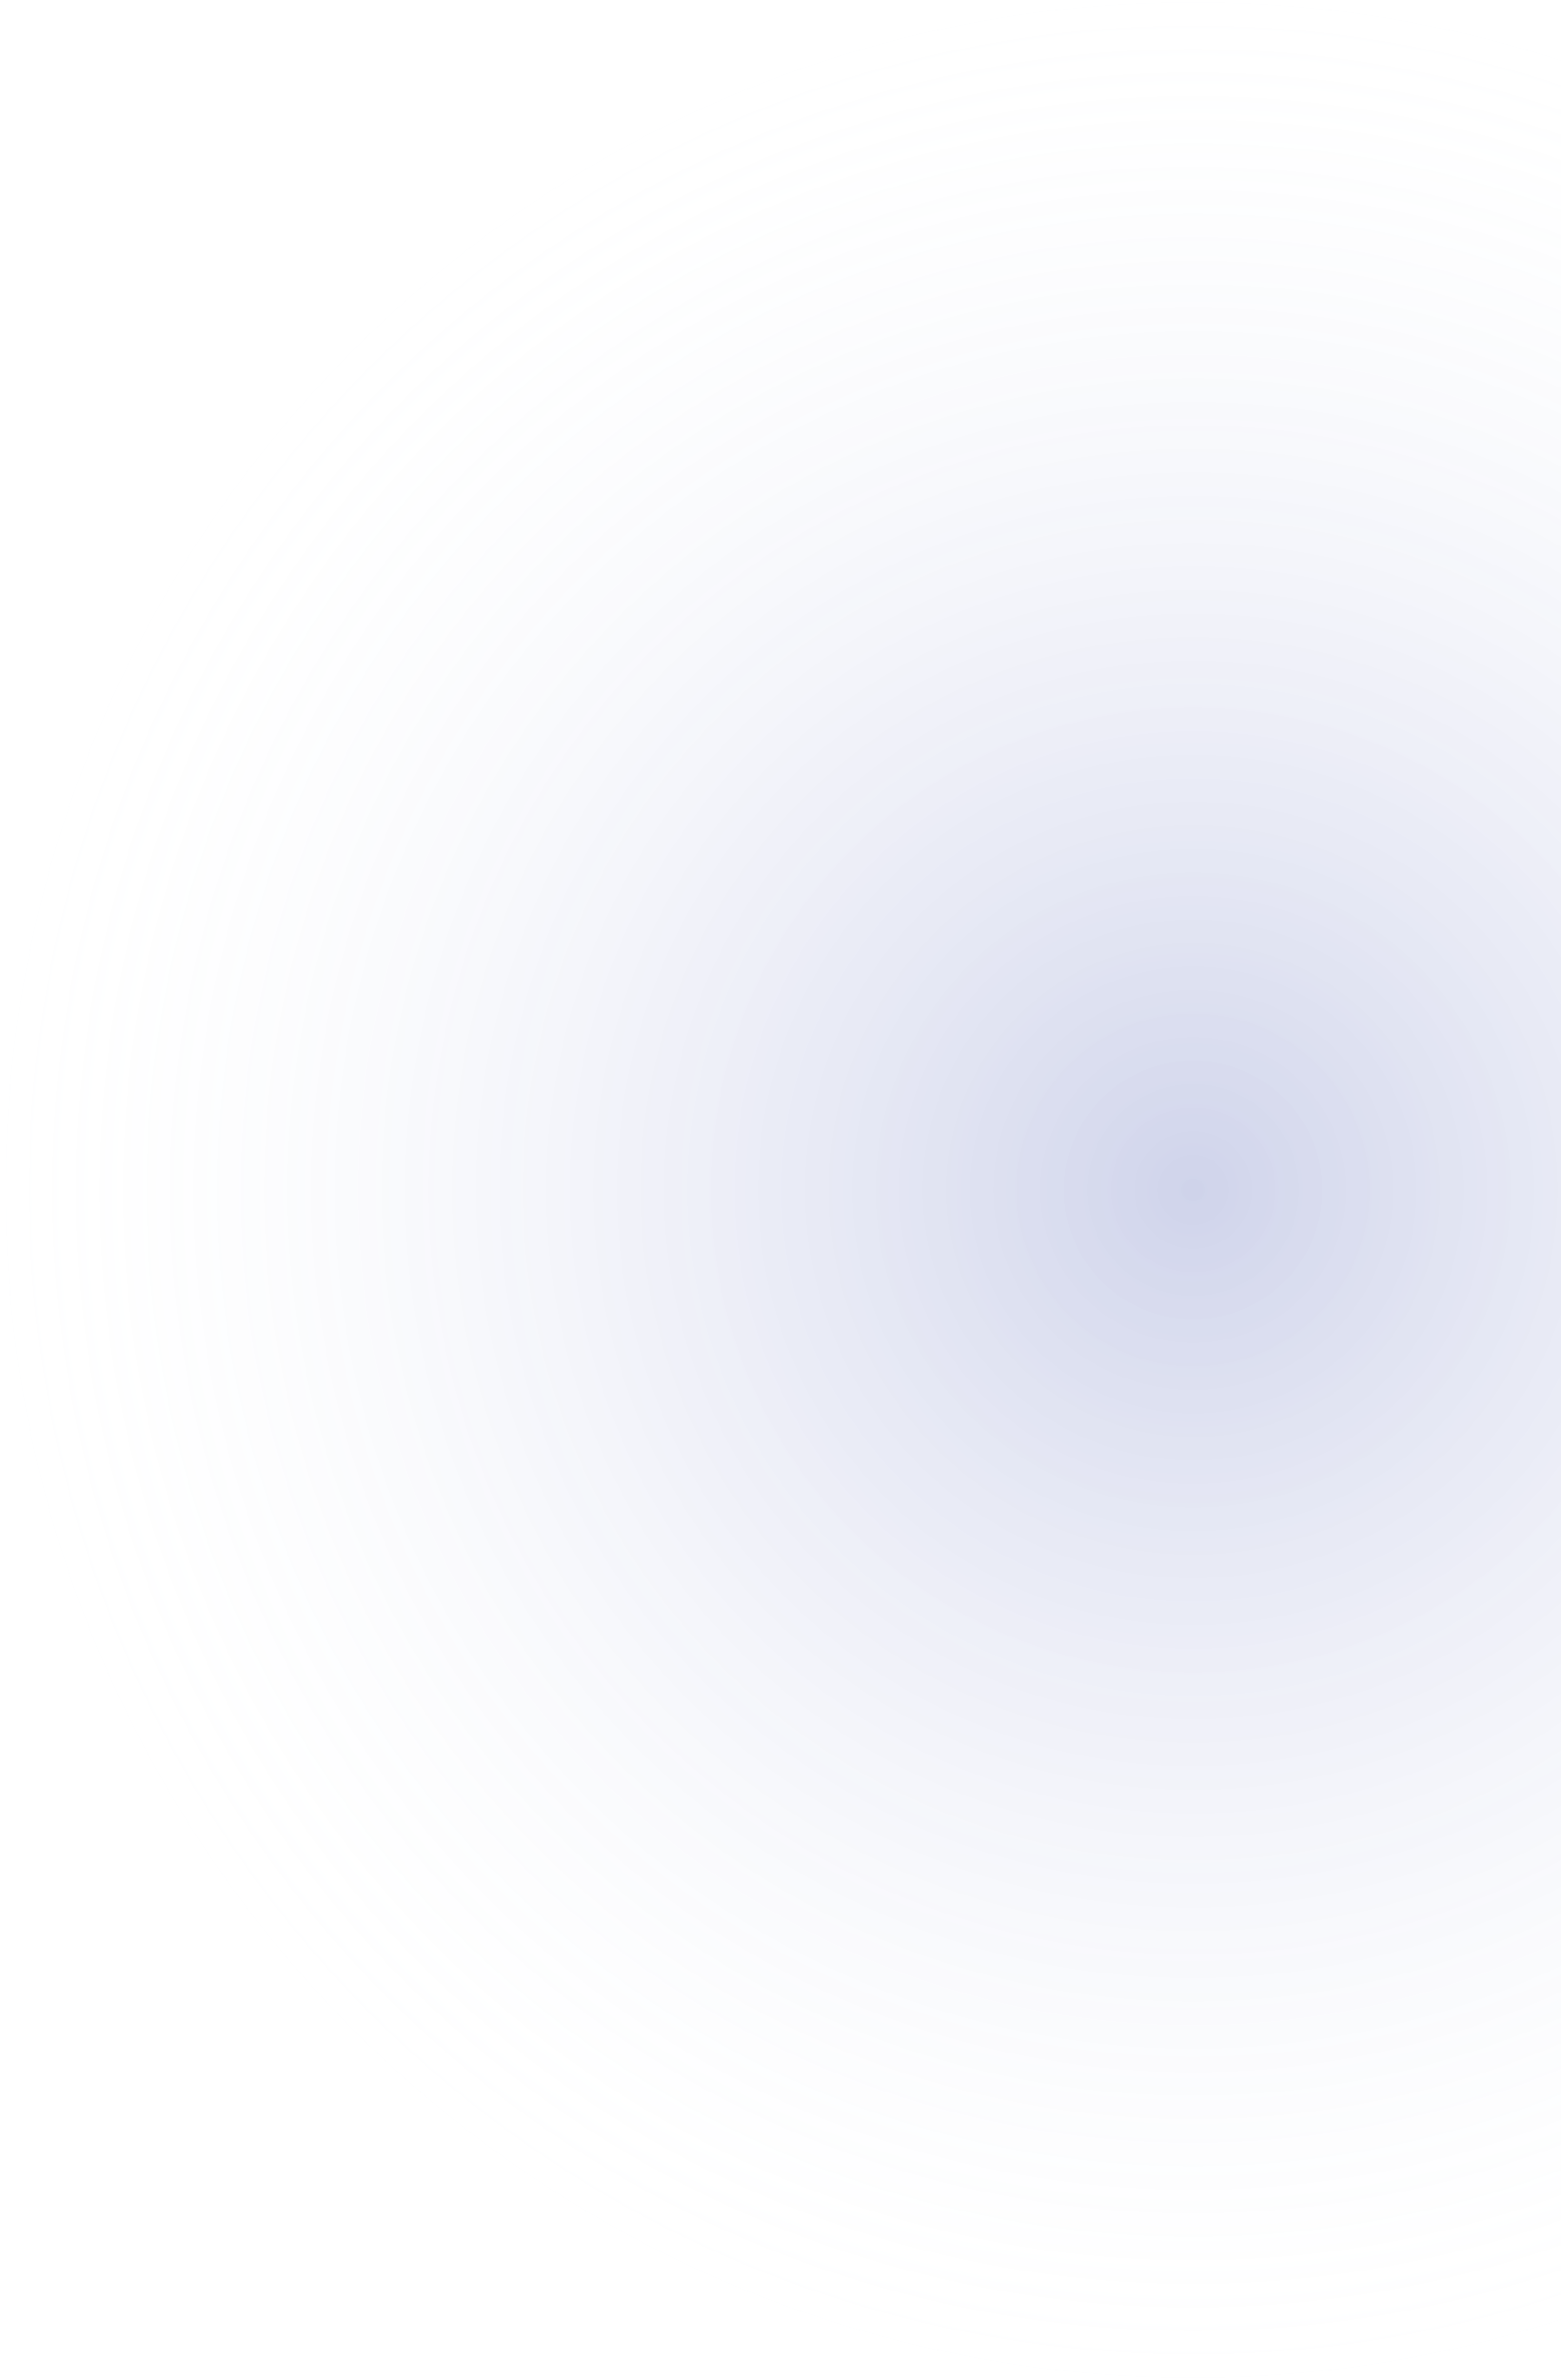
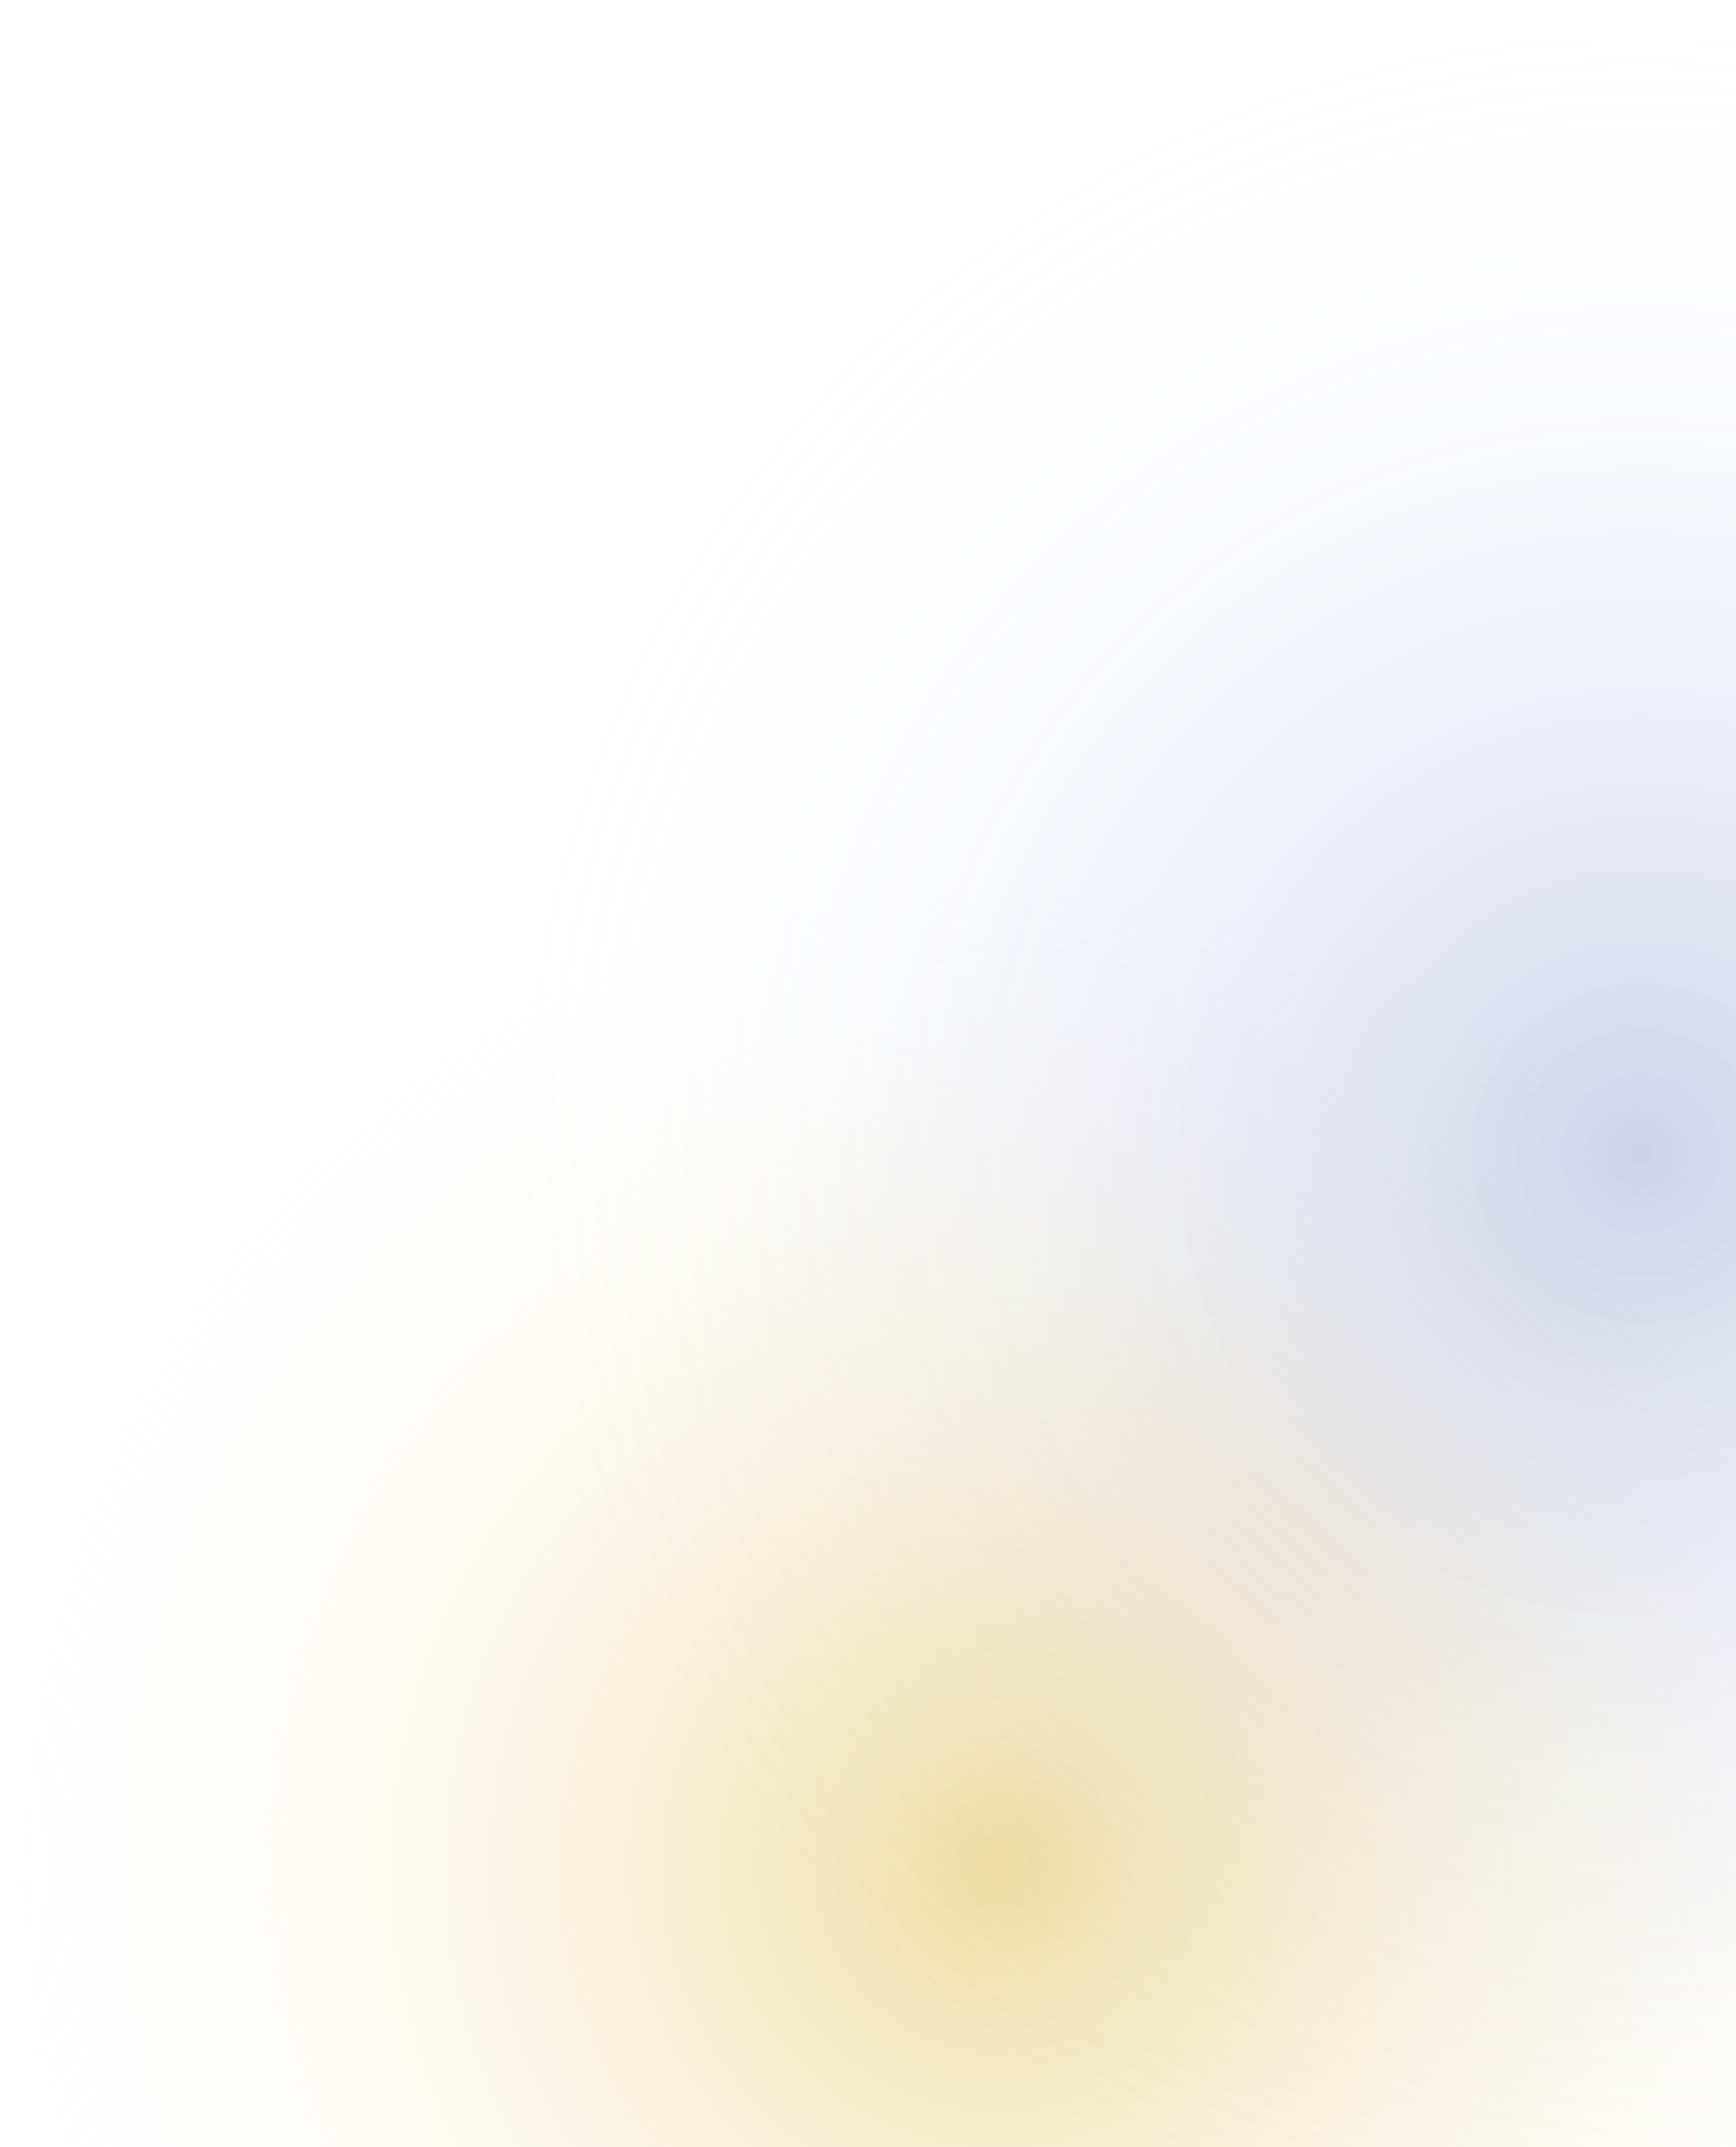
- <svg xmlns="http://www.w3.org/2000/svg" width="511" height="779" viewBox="0 0 511 779" fill="none">
-   <circle cx="389.5" cy="389.5" r="389.5" fill="url(#paint0_radial_467_892)" />
+ <svg xmlns="http://www.w3.org/2000/svg" width="499" height="617" viewBox="0 0 499 617" fill="none">
+   <circle cx="287" cy="536" r="287" fill="url(#paint0_radial_580_1289)" />
+   <circle cx="472.5" cy="331.5" r="331.5" fill="url(#paint1_radial_580_1289)" />
  <defs>
-     <radialGradient id="paint0_radial_467_892" cx="0" cy="0" r="1" gradientUnits="userSpaceOnUse" gradientTransform="translate(389.5 389.5) rotate(90) scale(389.5)">
+     <radialGradient id="paint0_radial_580_1289" cx="0" cy="0" r="1" gradientUnits="userSpaceOnUse" gradientTransform="translate(287 536) rotate(90) scale(287)">
+       <stop stop-color="#D8A912" stop-opacity="0.4" />
+       <stop offset="1" stop-color="#F2F8FD" stop-opacity="0" />
+     </radialGradient>
+     <radialGradient id="paint1_radial_580_1289" cx="0" cy="0" r="1" gradientUnits="userSpaceOnUse" gradientTransform="translate(472.5 331.5) rotate(90) scale(331.5)">
      <stop stop-color="#0F2498" stop-opacity="0.2" />
      <stop offset="1" stop-color="#F2F8FD" stop-opacity="0" />
    </radialGradient>
  </defs>
</svg>
